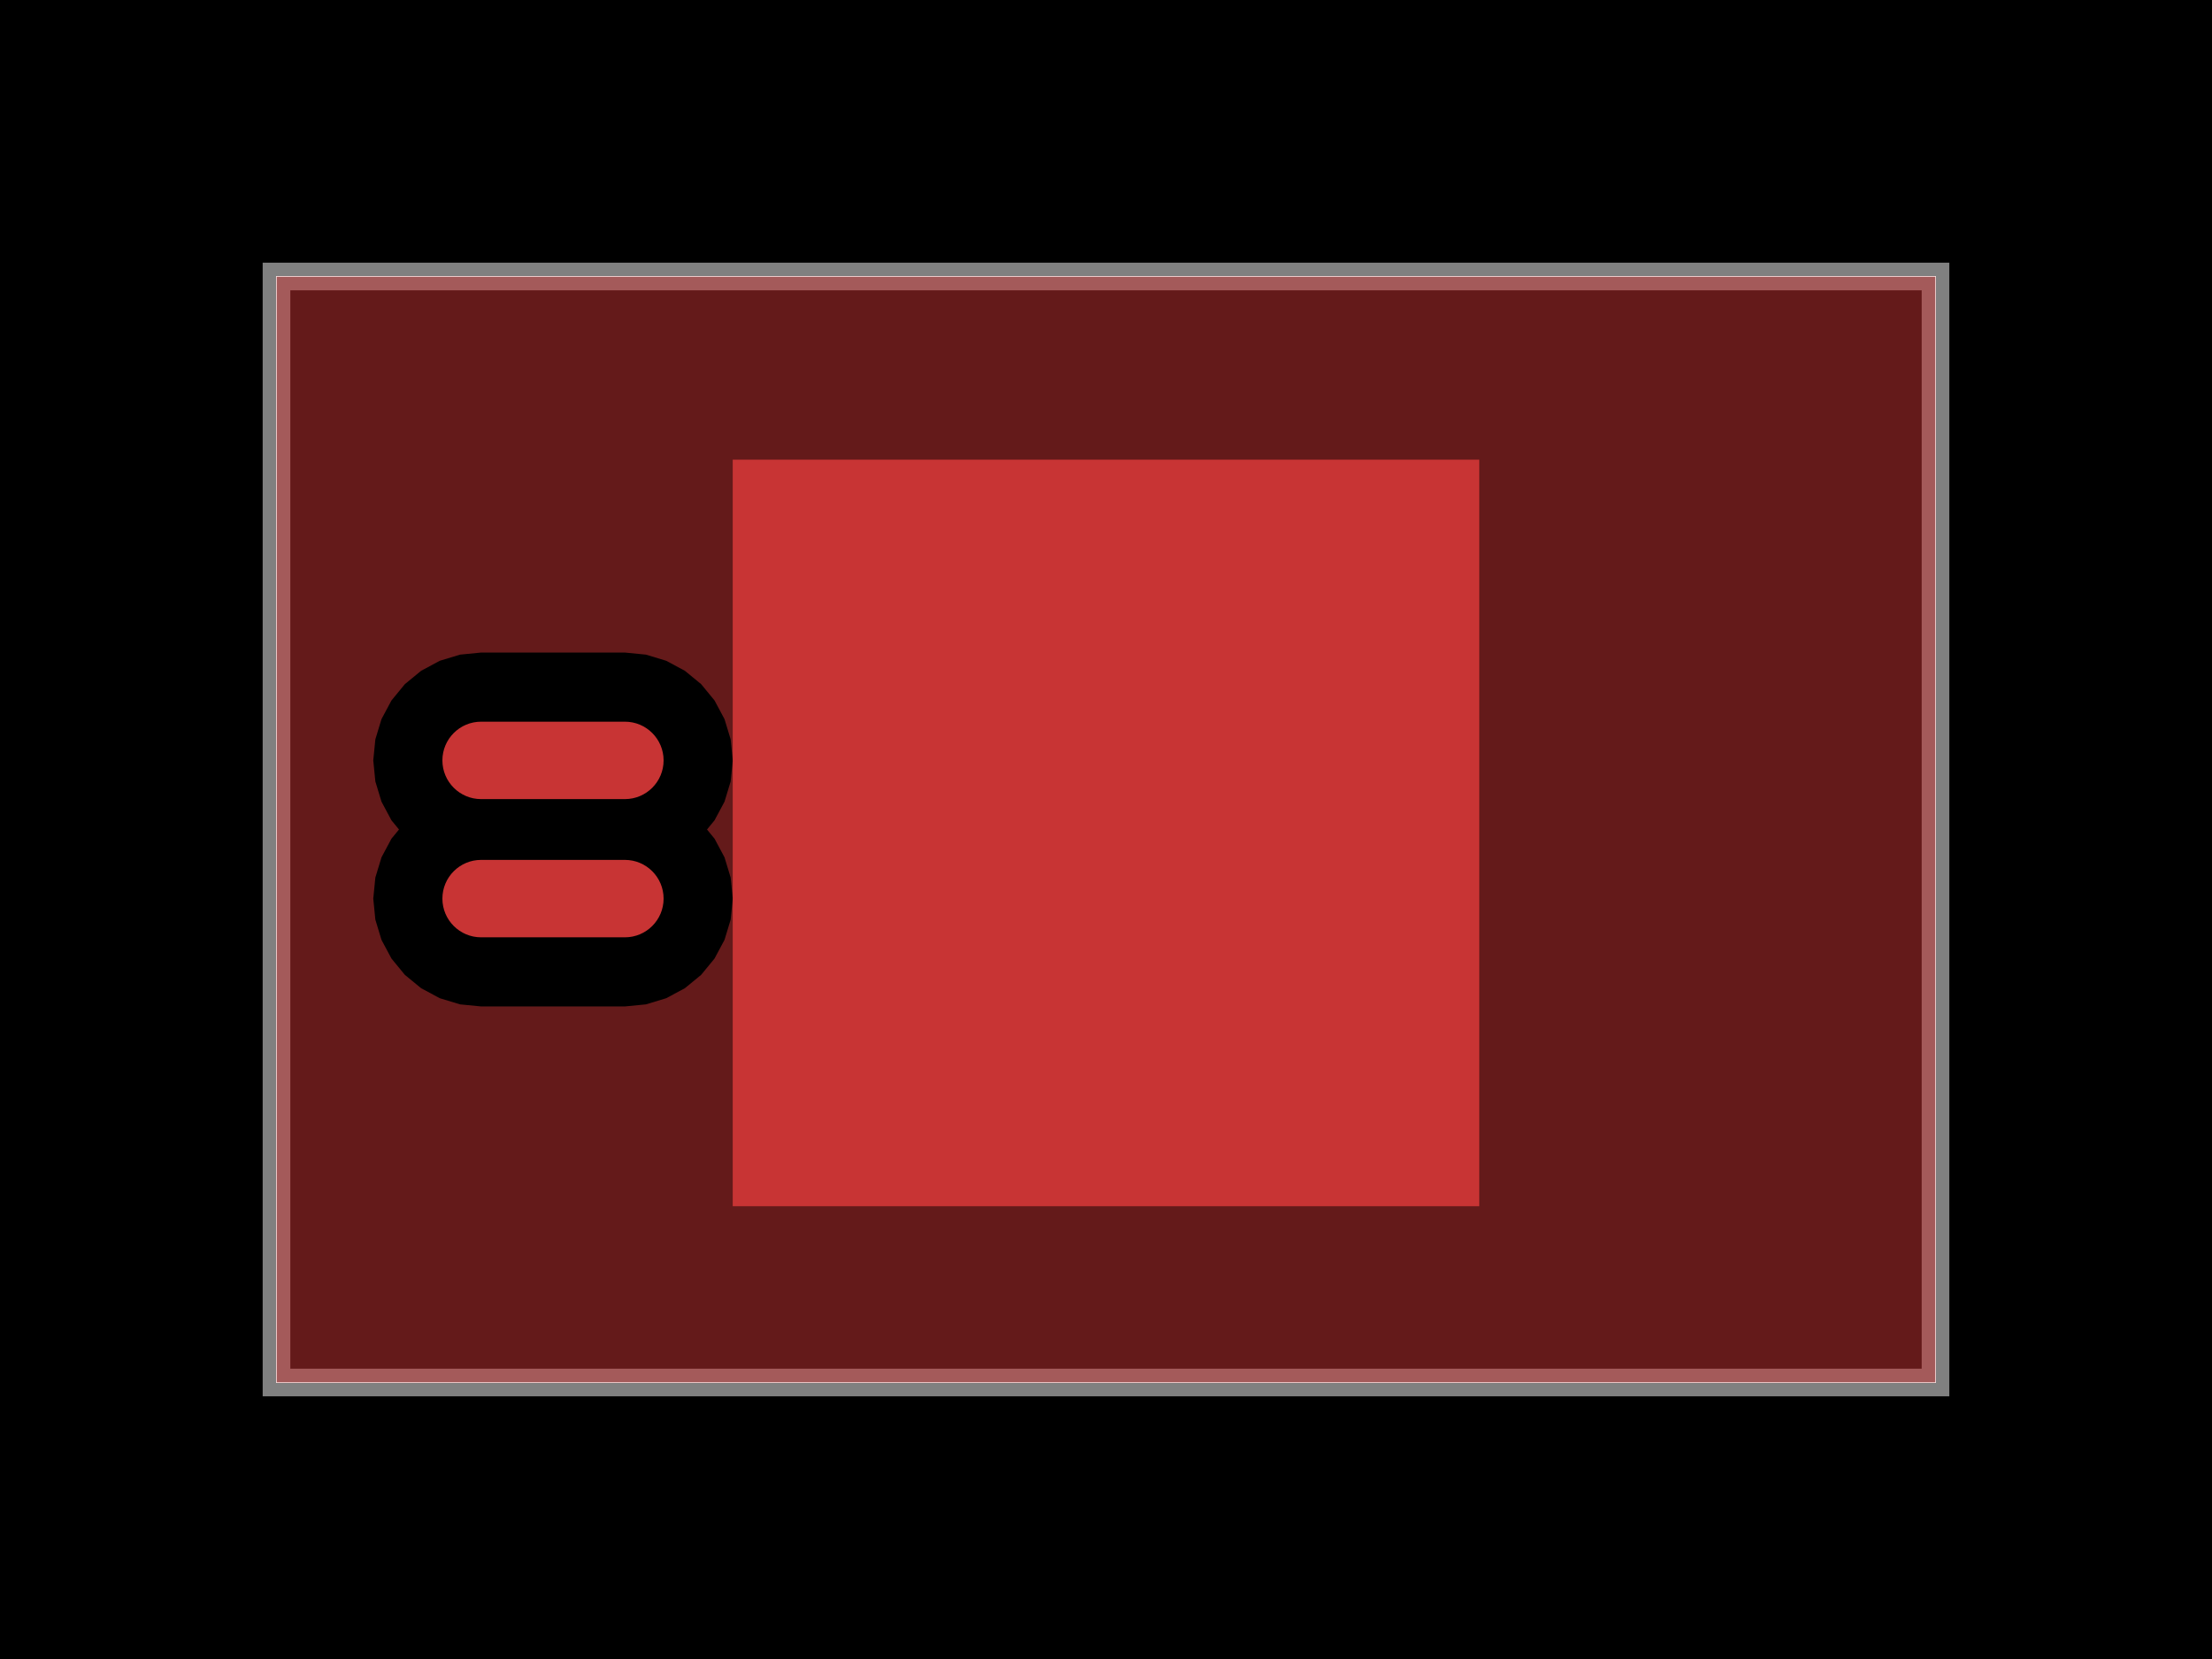
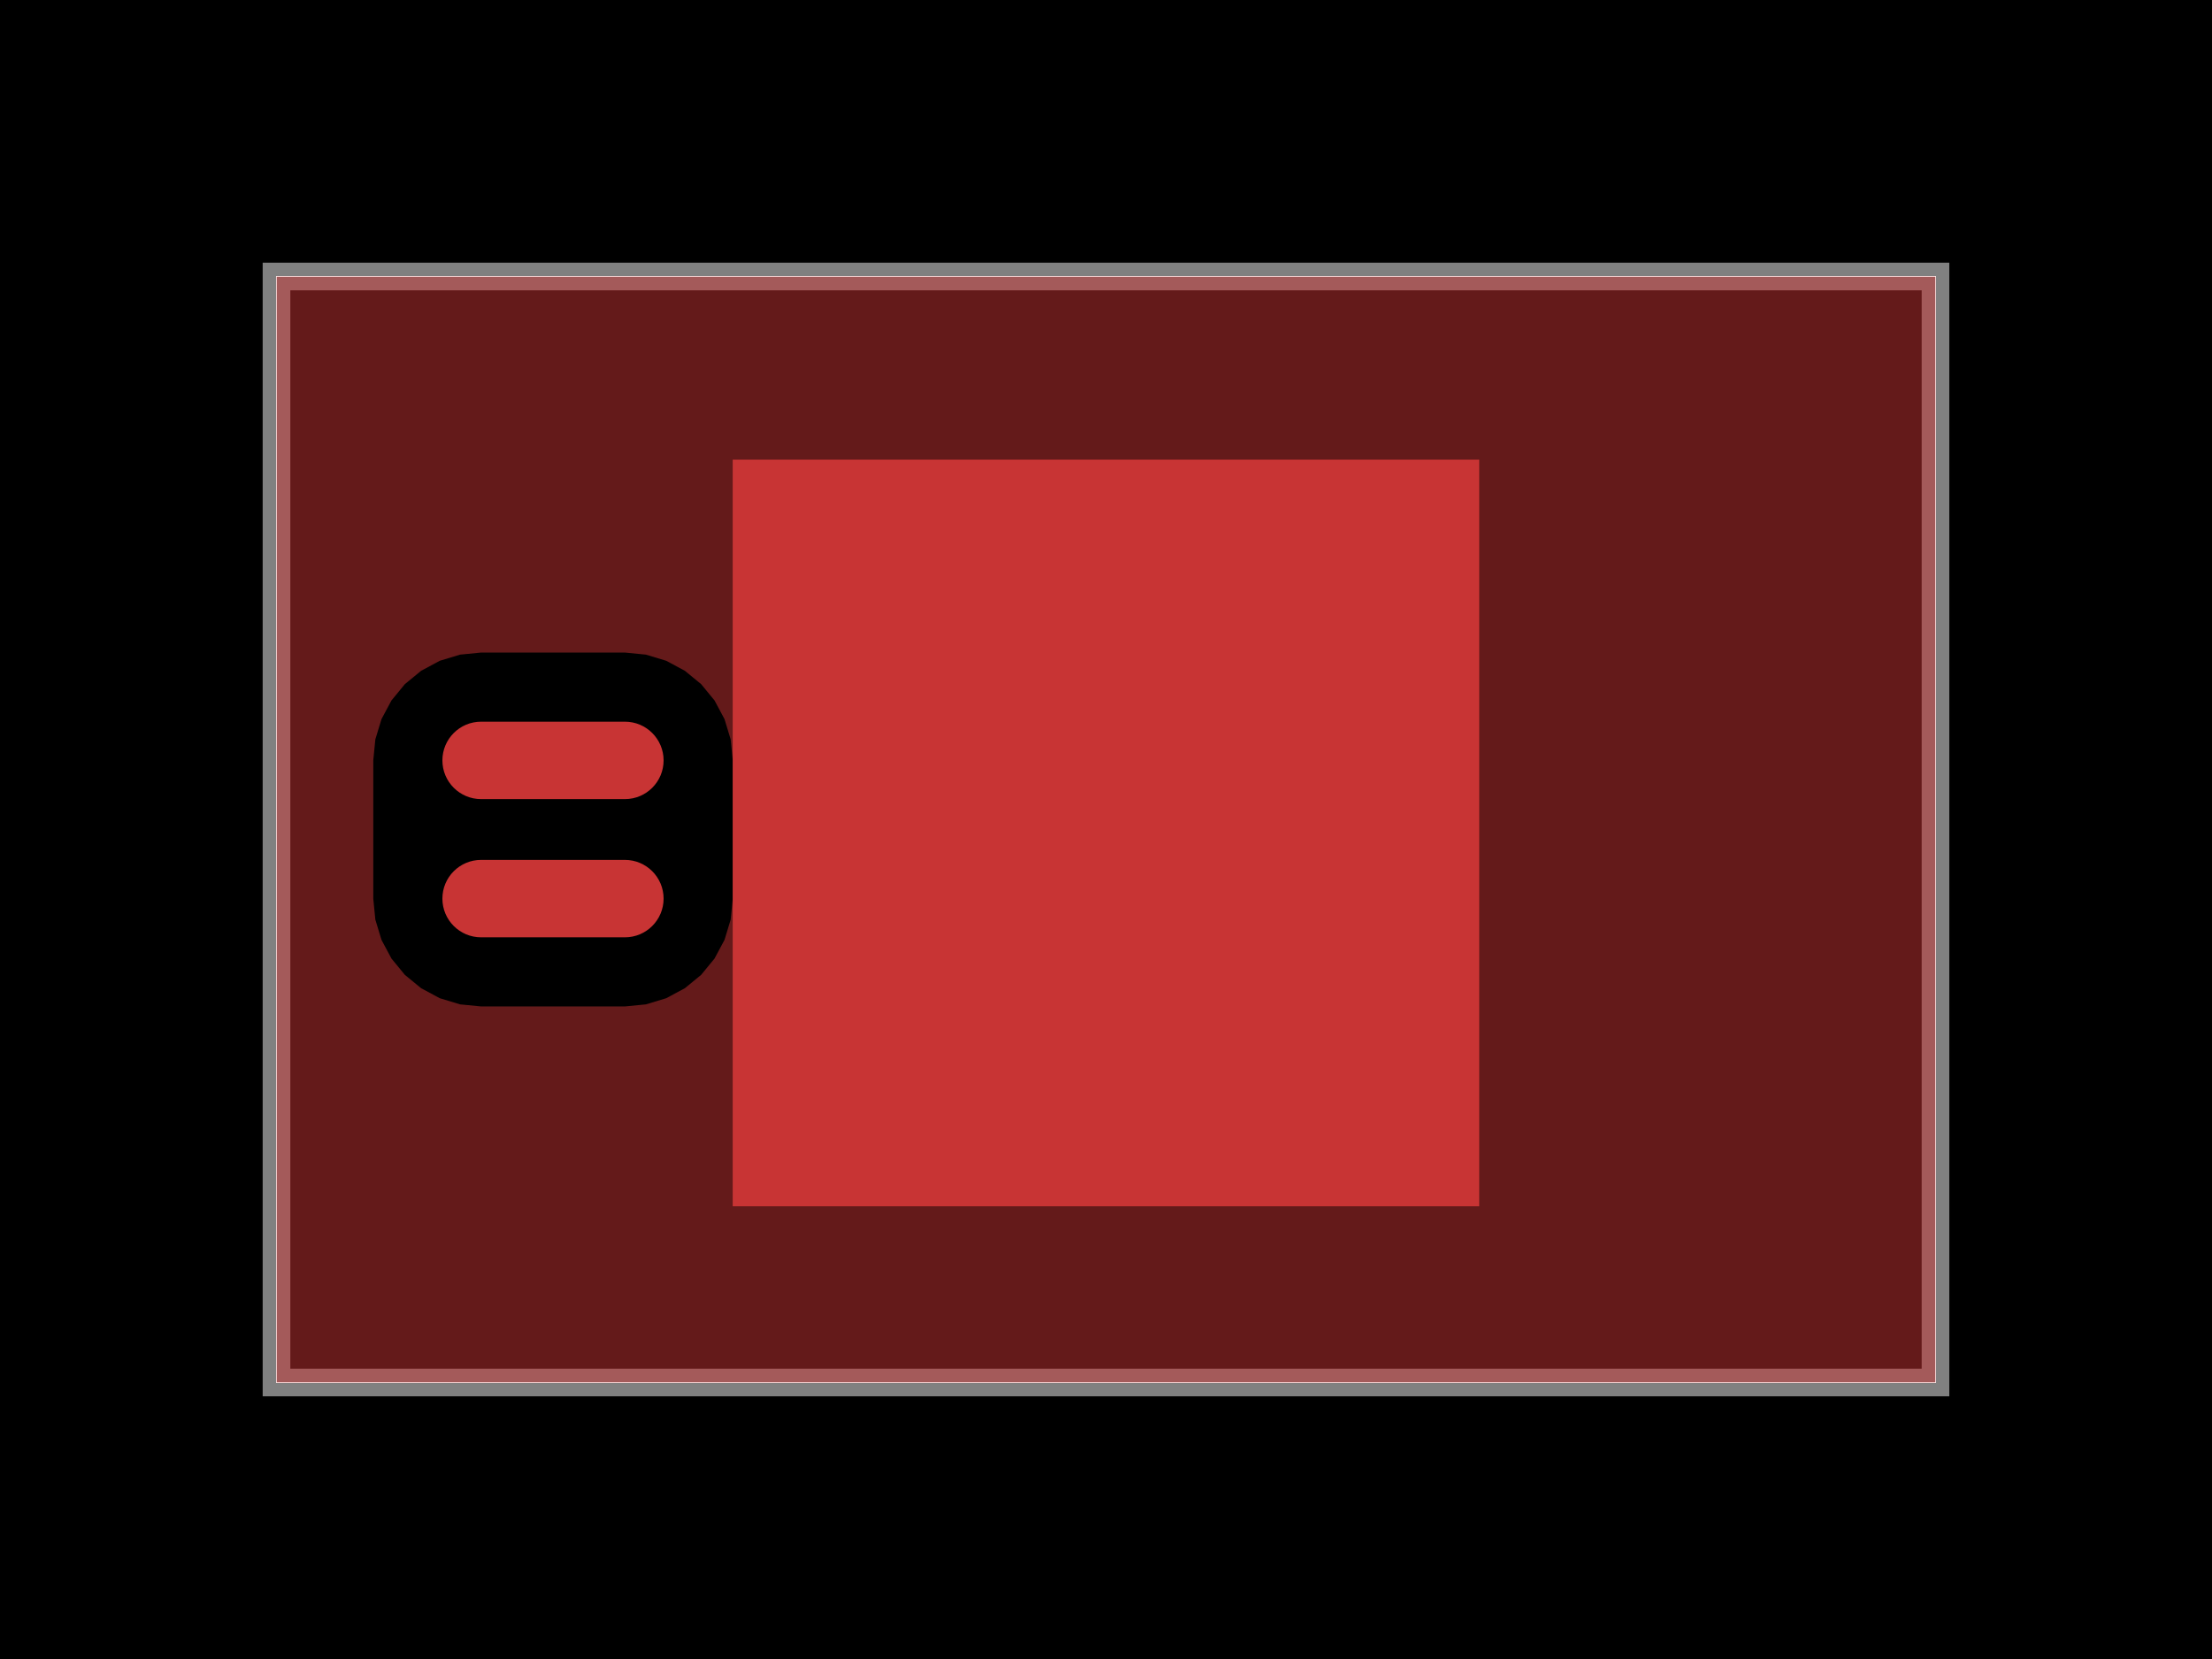
<svg xmlns="http://www.w3.org/2000/svg" width="800" height="600">
  <style />
  <rect class="boundary" x="0" y="0" fill="#000" width="800" height="600" data-type="pcb_background" data-pcb-layer="global" />
  <rect class="pcb-boundary" fill="none" stroke="#fff" stroke-width="0.3" x="100" y="100" width="600" height="400" data-type="pcb_boundary" data-pcb-layer="global" />
  <path class="pcb-board" d="M 100 500 L 700 500 L 700 100 L 100 100 Z" fill="none" stroke="rgba(255, 255, 255, 0.5)" stroke-width="10" data-type="pcb_board" data-pcb-layer="board" />
  <rect class="pcb-pad" fill="rgb(200, 52, 52)" x="-14" y="-40" width="28.001" height="80" rx="14" ry="14" data-type="pcb_smtpad" data-pcb-layer="top" transform="translate(200.0004 275.0064) rotate(-270)" />
  <rect class="pcb-pad" fill="rgb(200, 52, 52)" x="-14" y="-40" width="28.001" height="80" rx="14" ry="14" data-type="pcb_smtpad" data-pcb-layer="top" transform="translate(200.0004 324.9936) rotate(-270)" />
  <rect class="pcb-pad" fill="rgb(200, 52, 52)" x="265" y="166.245" width="269.999" height="269.999" data-type="pcb_smtpad" data-pcb-layer="top" />
-   <path class="pcb-copper-pour pcb-copper-pour-brep" d="M 700 500 L 100 500 L 100 100 L 700 100 L 700 500 Z M 174.001 363.994 L 226 363.994 L 233.608 363.245 L 240.925 361.025 L 247.667 357.421 L 253.577 352.571 L 258.428 346.661 L 262.032 339.918 L 264.251 332.602 L 265 324.994 L 264.251 317.385 L 262.032 310.069 L 258.428 303.326 L 255.698 300 L 258.428 296.674 L 262.032 289.931 L 264.251 282.615 L 265 275.006 L 264.251 267.398 L 262.032 260.082 L 258.428 253.339 L 253.577 247.429 L 247.667 242.579 L 240.925 238.975 L 233.608 236.755 L 226 236.006 L 174.001 236.006 L 166.392 236.755 L 159.076 238.975 L 152.333 242.579 L 146.423 247.429 L 141.573 253.339 L 137.969 260.082 L 135.75 267.398 L 135 275.006 L 135.75 282.615 L 137.969 289.931 L 141.573 296.674 L 144.303 300 L 141.573 303.326 L 137.969 310.069 L 135.75 317.385 L 135 324.994 L 135.75 332.602 L 137.969 339.918 L 141.573 346.661 L 146.423 352.571 L 152.333 357.421 L 159.076 361.025 L 166.392 363.245 L 174.001 363.994 Z" fill="rgb(200, 52, 52)" fill-rule="evenodd" fill-opacity="0.5" data-type="pcb_copper_pour" data-pcb-layer="top" />
+   <path class="pcb-copper-pour pcb-copper-pour-brep" d="M 700 500 L 100 500 L 100 100 L 700 100 L 700 500 Z M 174.001 363.994 L 226 363.994 L 233.608 363.245 L 240.925 361.025 L 247.667 357.421 L 253.577 352.571 L 258.428 346.661 L 262.032 339.918 L 264.251 332.602 L 265 324.994 L 265 275.006 L 264.251 267.398 L 262.032 260.082 L 258.428 253.339 L 253.577 247.429 L 247.667 242.579 L 240.925 238.975 L 233.608 236.755 L 226 236.006 L 174.001 236.006 L 166.392 236.755 L 159.076 238.975 L 152.333 242.579 L 146.423 247.429 L 141.573 253.339 L 137.969 260.082 L 135.75 267.398 L 135 275.006 L 135 324.994 L 135.75 332.602 L 137.969 339.918 L 141.573 346.661 L 146.423 352.571 L 152.333 357.421 L 159.076 361.025 L 166.392 363.245 L 174.001 363.994 Z" fill="rgb(200, 52, 52)" fill-rule="evenodd" fill-opacity="0.5" data-type="pcb_copper_pour" data-pcb-layer="top" />
</svg>
